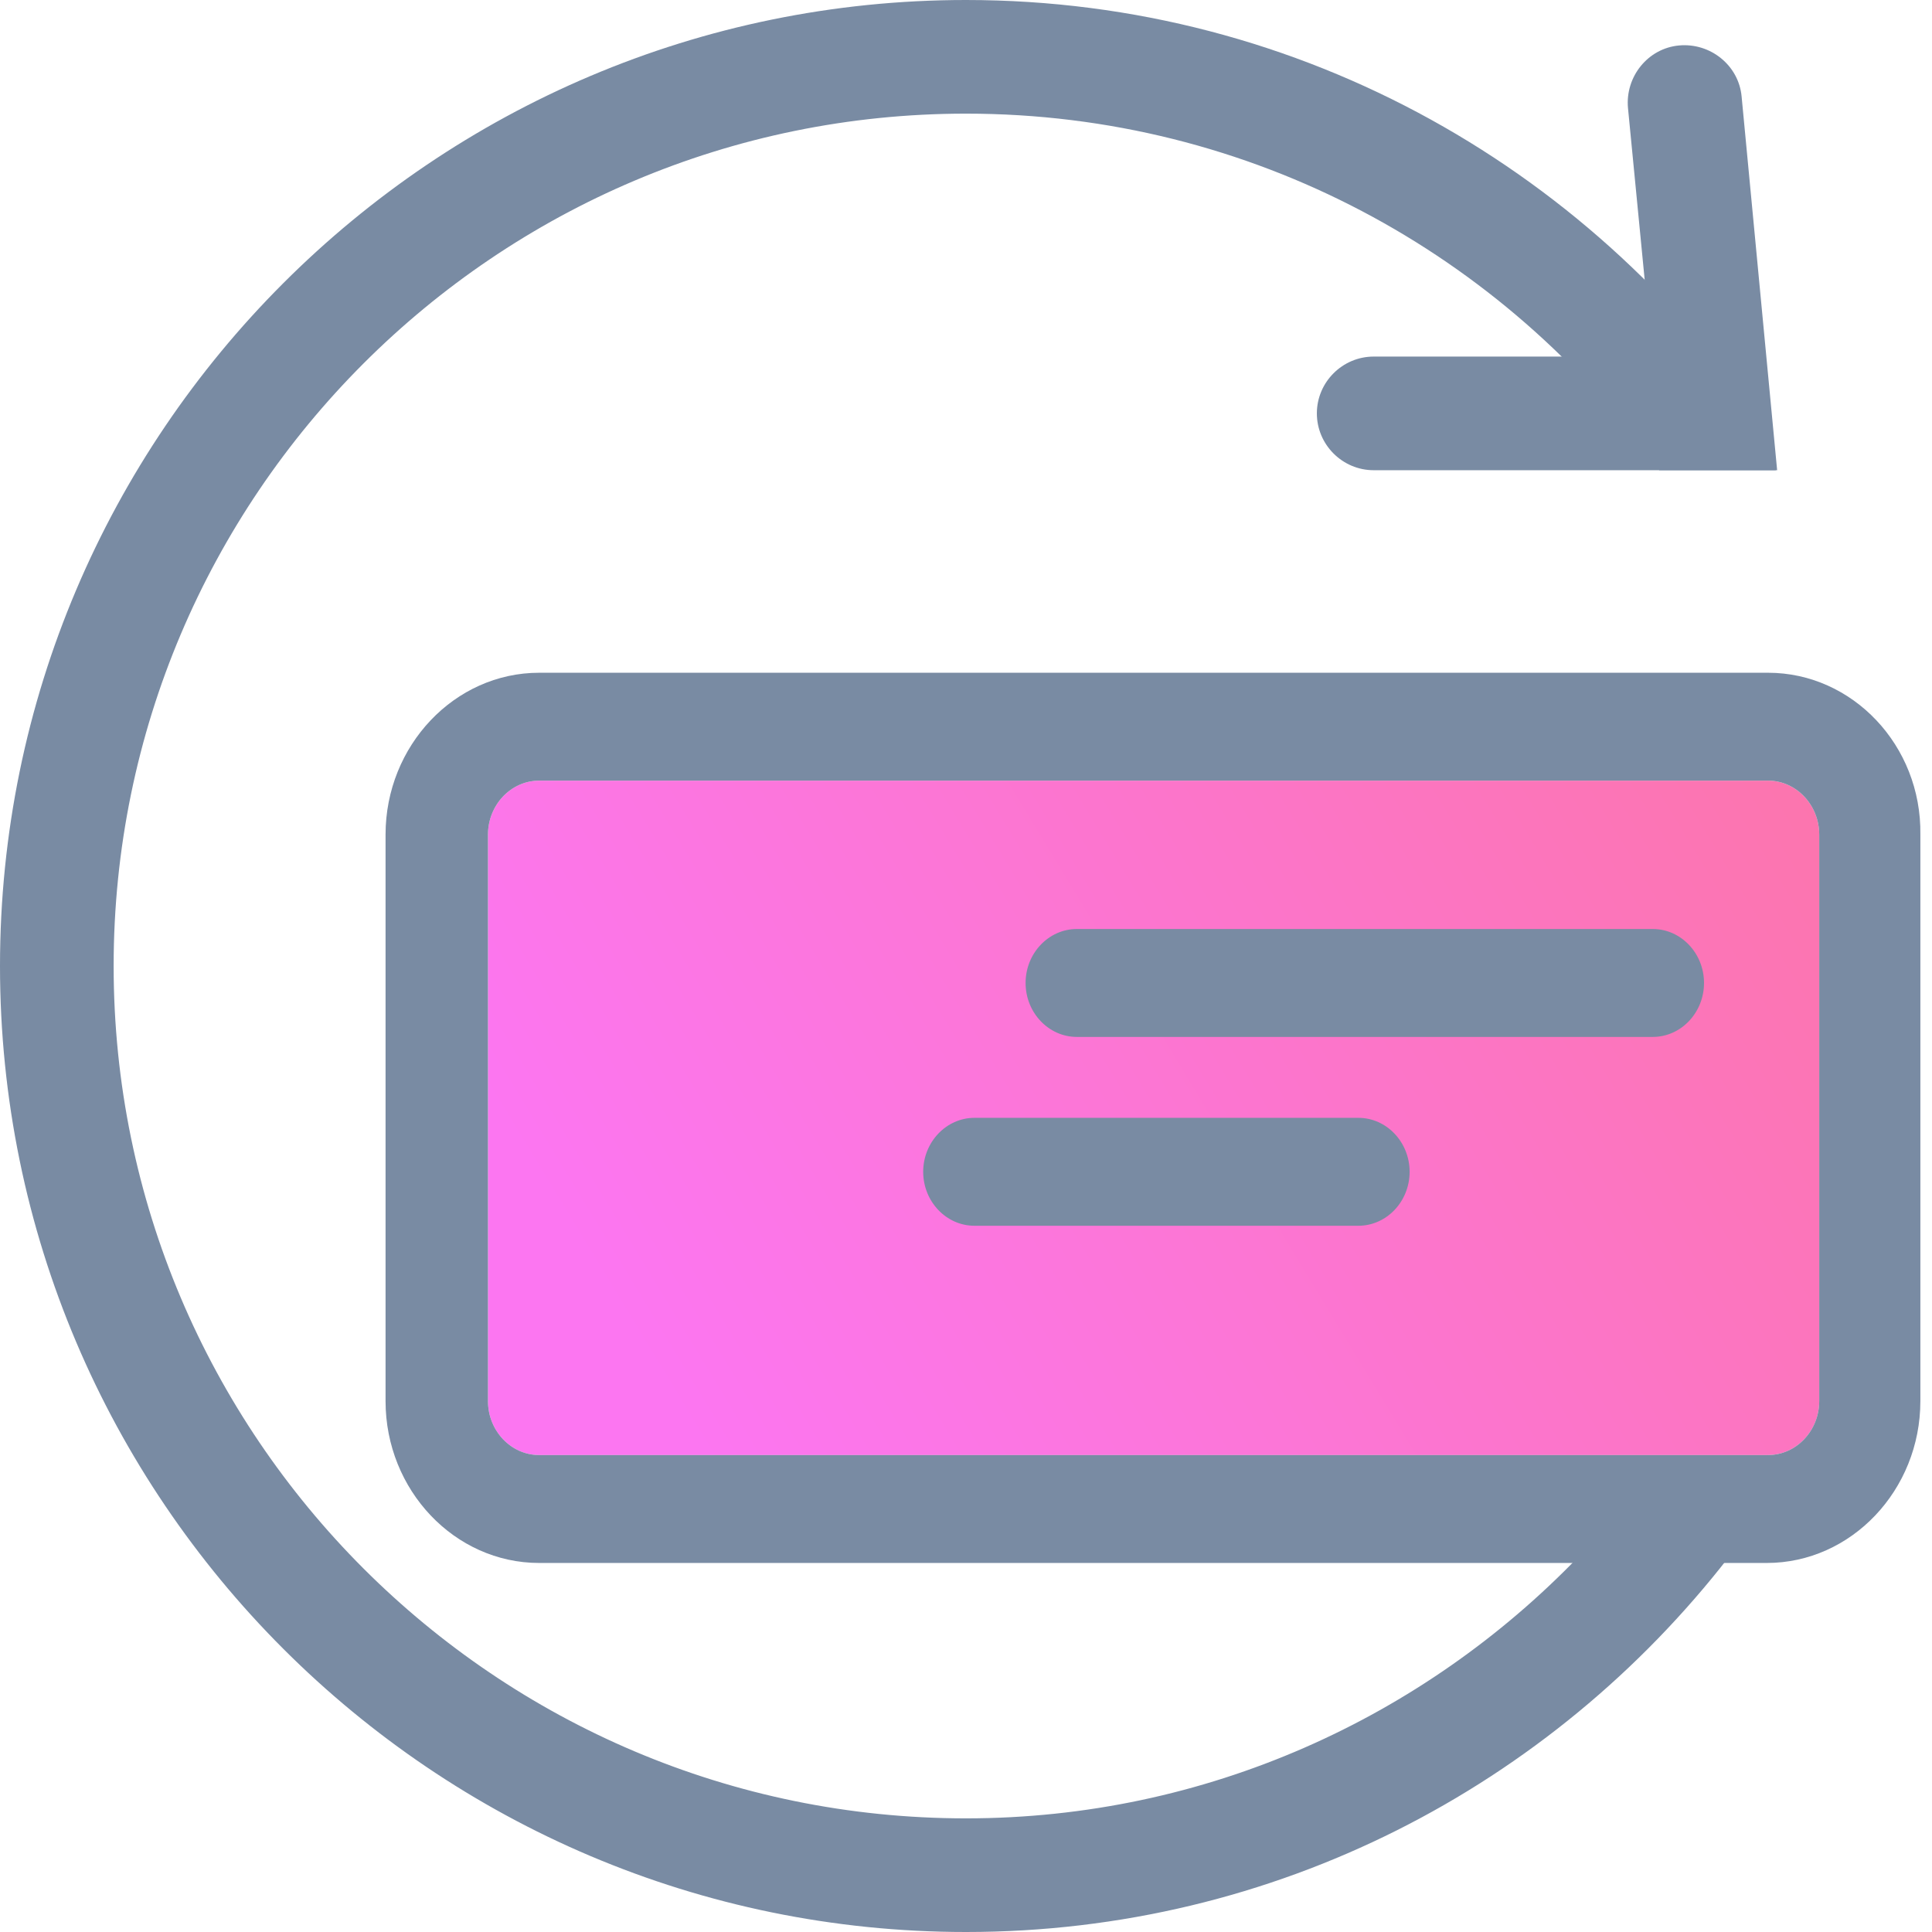
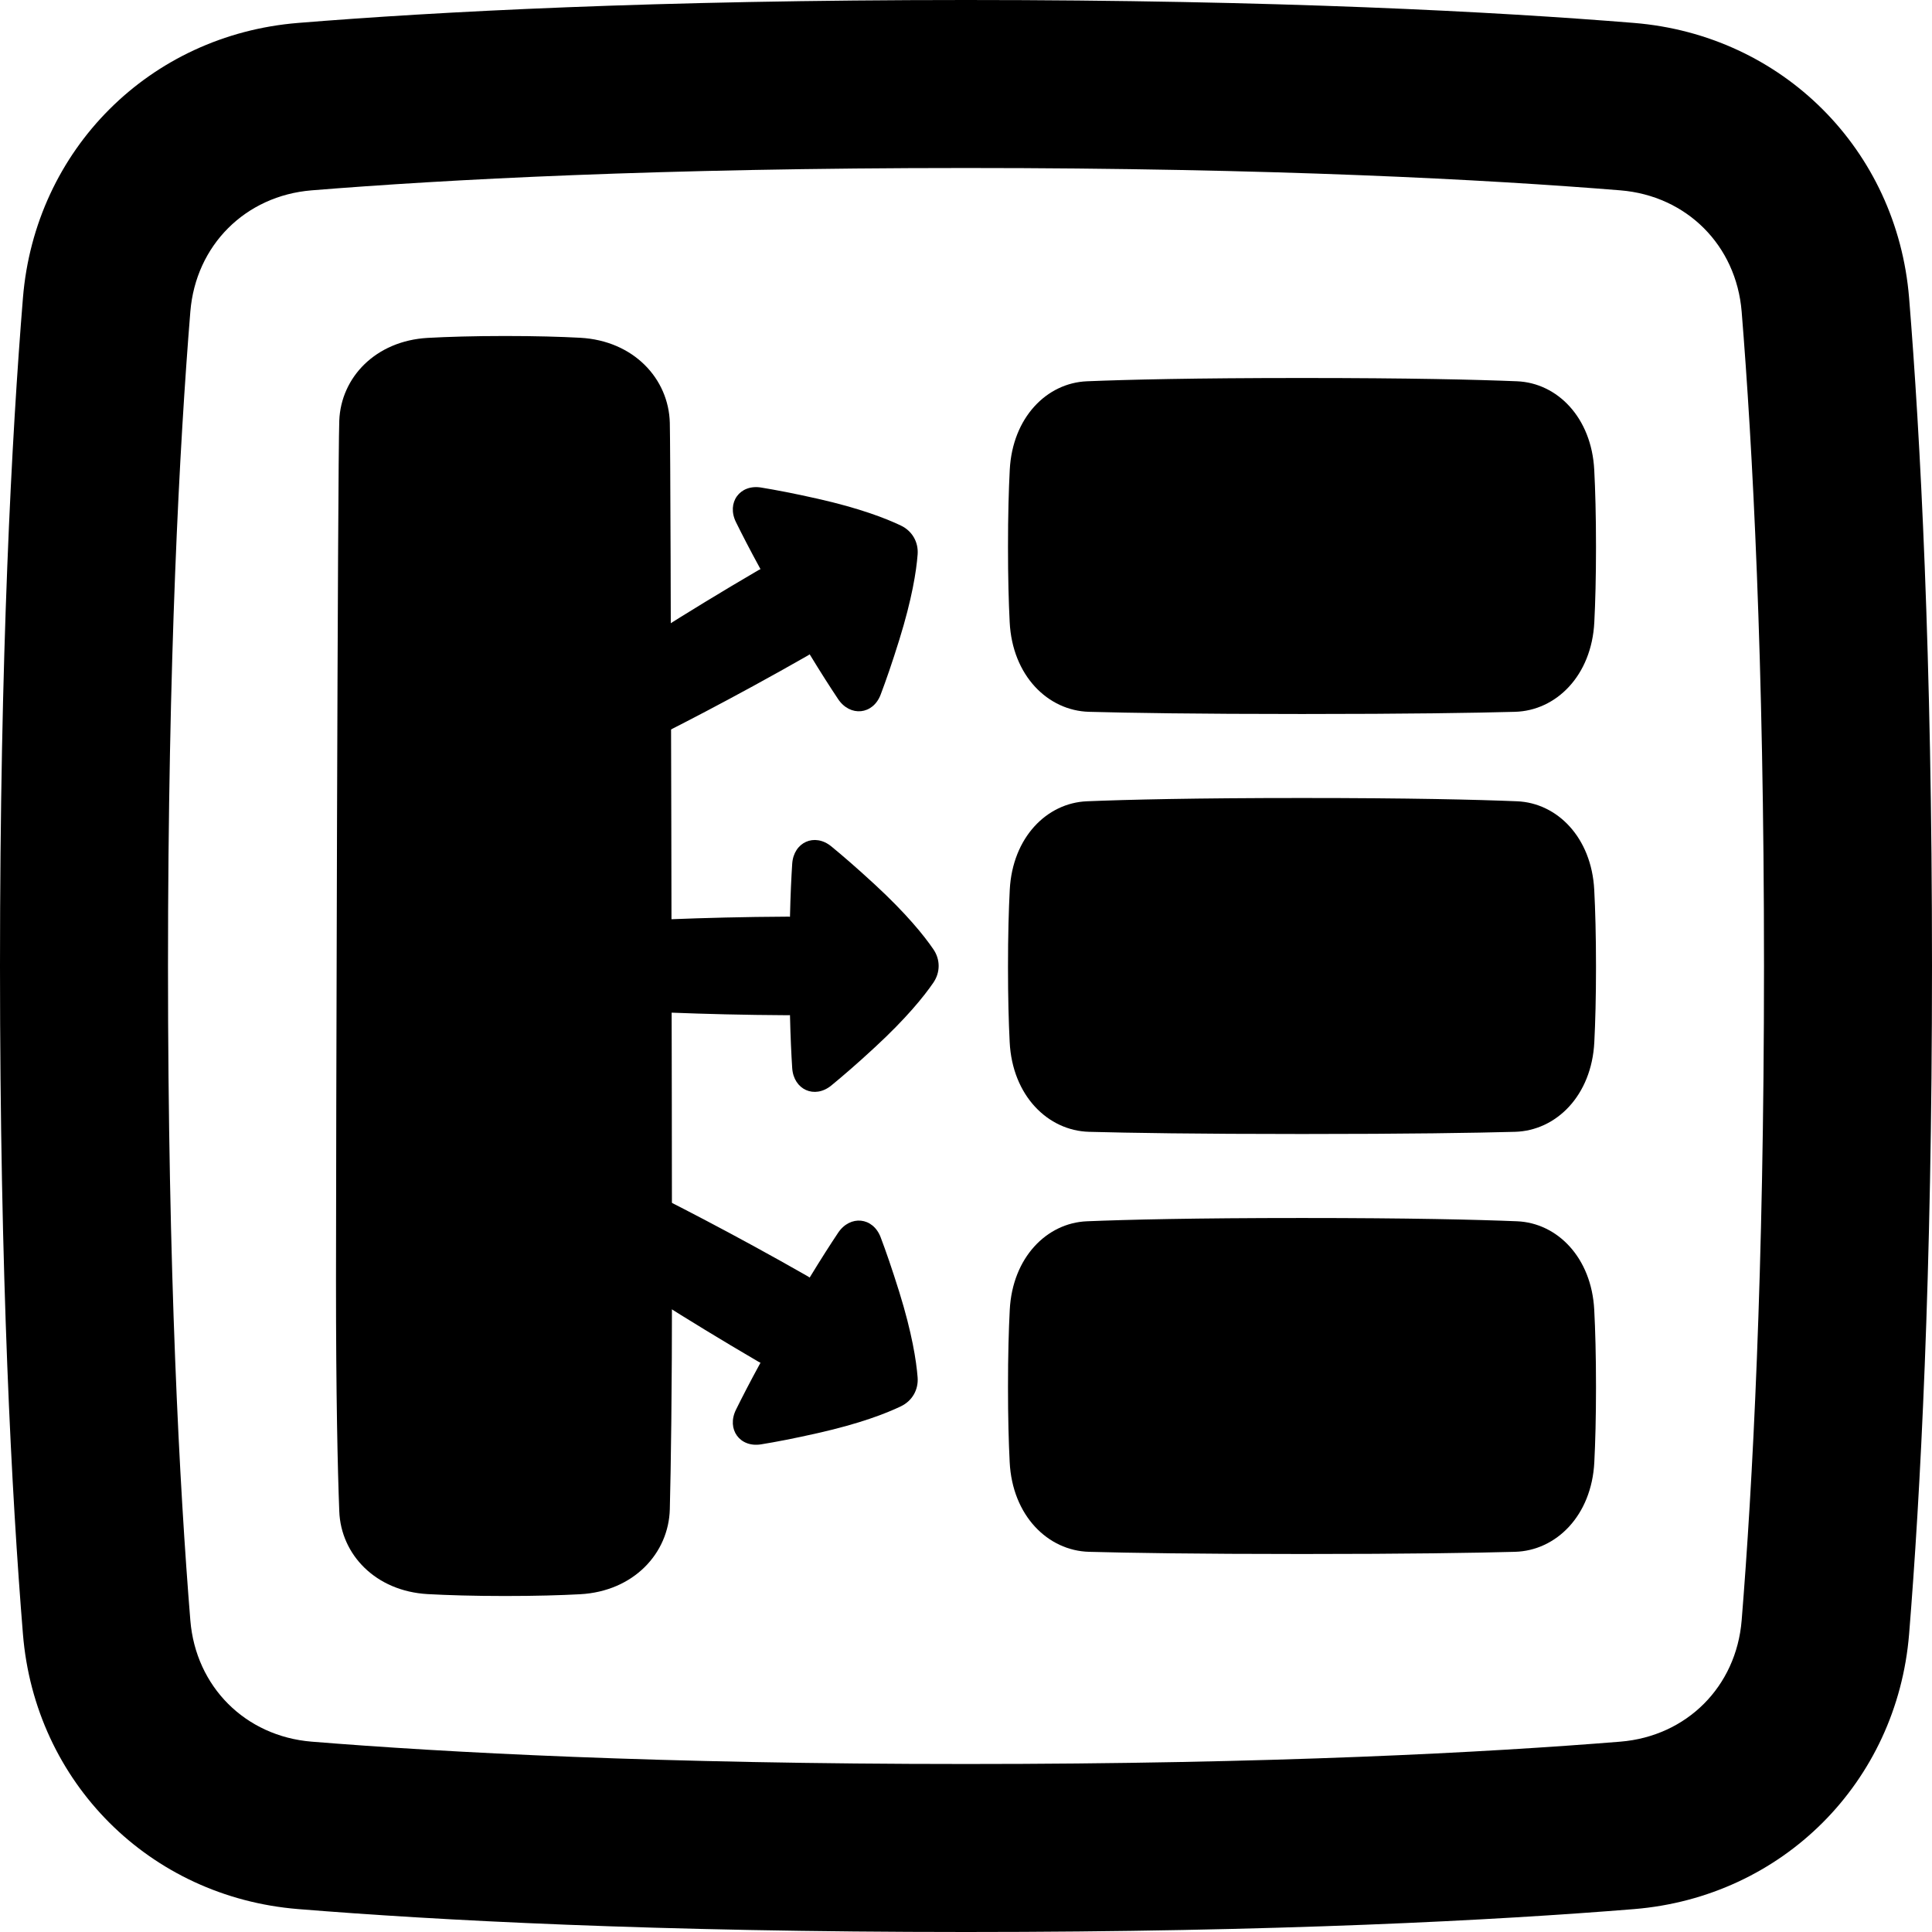
- <svg xmlns="http://www.w3.org/2000/svg" width="89" height="89" viewBox="0 0 89 89" fill="none">
-   <path d="M81.866 21.661H63.281C61.841 21.661 60.663 20.483 60.663 19.043C60.663 17.604 61.841 16.426 63.281 16.426H76.108L74.995 4.974C74.864 3.534 75.911 2.225 77.351 2.094C78.79 1.963 80.099 3.01 80.23 4.45L81.866 21.661Z" fill="#798BA3" />
-   <path d="M81.447 35.961H24.838C23.54 35.961 22.479 37.08 22.479 38.447V64.544C22.479 65.911 23.54 67.029 24.838 67.029H81.447C82.744 67.029 83.806 65.911 83.806 64.544V38.447C83.806 37.08 82.744 35.961 81.447 35.961Z" fill="url(#paint0_linear_13_50)" fill-opacity="0.7" />
-   <path d="M81.447 30.991H24.837C20.945 30.991 17.761 34.346 17.761 38.447V64.544C17.761 68.645 20.945 72 24.837 72H49.663H81.388C85.28 72 88.464 68.645 88.464 64.544V38.447C88.523 34.346 85.339 30.991 81.447 30.991ZM83.805 64.544C83.805 65.911 82.744 67.029 81.447 67.029H24.837C23.54 67.029 22.479 65.911 22.479 64.544V38.447C22.479 37.08 23.54 35.961 24.837 35.961H81.447C82.744 35.961 83.805 37.08 83.805 38.447V64.544Z" fill="#798BA3" />
-   <path d="M76.139 47.767H49.604C48.306 47.767 47.245 46.649 47.245 45.282C47.245 43.915 48.306 42.796 49.604 42.796H76.139C77.437 42.796 78.498 43.915 78.498 45.282C78.498 46.649 77.437 47.767 76.139 47.767Z" fill="#798BA3" />
-   <path d="M62.577 56.466H44.887C43.59 56.466 42.528 55.348 42.528 53.981C42.528 52.614 43.59 51.495 44.887 51.495H62.577C63.874 51.495 64.936 52.614 64.936 53.981C64.936 55.348 63.874 56.466 62.577 56.466Z" fill="#798BA3" />
-   <path d="M72.705 71.724C65.572 79.118 55.56 83.765 44.5 83.765C22.839 83.765 5.235 66.161 5.235 44.5C5.235 22.839 22.839 5.235 44.5 5.235C57.654 5.235 69.302 11.714 76.435 21.661H81.802L81.671 20.09C73.687 7.984 60.01 0 44.5 0C19.96 0 0 19.96 0 44.5C0 69.04 19.96 89 44.5 89C58.766 89 71.462 82.26 79.642 71.724H72.705Z" fill="#798BA3" />
-   <defs>
-     <linearGradient id="paint0_linear_13_50" x1="93.523" y1="24.29" x2="29.538" y2="63.109" gradientUnits="userSpaceOnUse">
-       <stop stop-color="#FA3872" />
-       <stop offset="1" stop-color="#FA3BEB" />
-     </linearGradient>
-   </defs>
+ <svg xmlns="http://www.w3.org/2000/svg" width="46" height="46" viewBox="0 0 46 46" fill="none">
+   <path fill-rule="evenodd" clip-rule="evenodd" d="M7.095 0.546C10.381 0.279 15.586 7.25171e-07 23 4.02146e-06C30.414 5.31775e-06 35.619 0.279 38.905 0.546C42.437 0.833 45.167 3.563 45.455 7.095C45.721 10.381 46 15.586 46 23C46 30.414 45.721 35.619 45.455 38.905C45.167 42.437 42.437 45.167 38.905 45.455C35.619 45.721 30.414 46 23 46C15.586 46 10.381 45.721 7.095 45.454C3.563 45.167 0.832 42.437 0.546 38.905C0.279 35.619 -7.31772e-06 30.414 -4.02144e-06 23C-2.72515e-06 15.586 0.279 10.381 0.546 7.095C0.833 3.563 3.563 0.833 7.095 0.546ZM23 4C15.686 4 10.59 4.275 7.419 4.532C5.841 4.661 4.661 5.841 4.532 7.419C4.275 10.589 4 15.686 4 23C4 30.314 4.275 35.41 4.532 38.581C4.661 40.159 5.841 41.339 7.419 41.468C10.589 41.725 15.686 42 23 42C30.314 42 35.41 41.725 38.581 41.468C40.159 41.339 41.339 40.159 41.468 38.581C41.725 35.41 42 30.314 42 23C42 15.686 41.725 10.59 41.468 7.419C41.339 5.841 40.159 4.661 38.581 4.532C35.41 4.275 30.314 4 23 4Z" fill="black" />
+   <path d="M37.958 11.184C37.983 11.663 38 12.268 38 13.024C38 13.753 37.984 14.341 37.96 14.812C37.897 16.088 37.049 16.922 36.07 16.948C35.112 16.974 33.526 17 31 17C28.474 17 26.887 16.974 25.93 16.948C24.951 16.922 24.103 16.088 24.04 14.812C24.016 14.342 24 13.753 24 13.024C24 12.268 24.017 11.662 24.042 11.184C24.107 9.941 24.922 9.117 25.881 9.078C26.836 9.039 28.434 9 31 9C33.566 9 35.164 9.039 36.119 9.078C37.078 9.117 37.893 9.941 37.958 11.184Z" fill="black" />
+   <path d="M10.184 8.045C10.663 8.019 11.268 8 12.024 8C12.753 8 13.341 8.017 13.812 8.042C15.088 8.111 15.922 9.019 15.948 10.068C15.974 11.094 16 27.794 16 30.5C16 33.206 15.974 34.906 15.948 35.932C15.922 36.981 15.088 37.889 13.812 37.958C13.342 37.983 12.753 38 12.024 38C11.268 38 10.662 37.981 10.184 37.955C8.941 37.885 8.117 37.012 8.078 35.984C8.039 34.962 8 33.249 8 30.5C8 27.751 8.039 11.038 8.078 10.016C8.117 8.988 8.941 8.115 10.184 8.045Z" fill="black" />
+   <path d="M37.958 21.184C37.983 21.663 38 22.268 38 23.024C38 23.753 37.984 24.341 37.96 24.811C37.897 26.088 37.049 26.922 36.07 26.948C35.112 26.974 33.526 27 31 27C28.474 27 26.887 26.974 25.93 26.948C24.951 26.922 24.103 26.088 24.04 24.812C24.016 24.342 24 23.753 24 23.024C24 22.268 24.017 21.663 24.042 21.184C24.107 19.941 24.922 19.117 25.881 19.078C26.836 19.039 28.434 19 31 19C33.566 19 35.164 19.039 36.119 19.078C37.078 19.117 37.893 19.941 37.958 21.184Z" fill="black" />
+   <path d="M37.958 31.184C37.983 31.663 38 32.268 38 33.024C38 33.753 37.984 34.341 37.96 34.812C37.897 36.088 37.049 36.922 36.07 36.948C35.112 36.974 33.526 37 31 37C28.474 37 26.887 36.974 25.93 36.948C24.951 36.922 24.103 36.088 24.04 34.812C24.016 34.342 24 33.753 24 33.024C24 32.268 24.017 31.663 24.042 31.184C24.107 29.941 24.922 29.117 25.881 29.078C26.836 29.039 28.434 29 31 29C33.566 29 35.164 29.039 36.119 29.078C37.078 29.117 37.893 29.941 37.958 31.184Z" fill="black" />
+   <path fill-rule="evenodd" clip-rule="evenodd" d="M19.793 20.152C19.394 19.826 18.896 20.052 18.862 20.566C18.841 20.891 18.821 21.307 18.809 21.828C18.792 21.826 18.774 21.824 18.756 21.825C16.671 21.835 14.975 21.927 14.155 21.981C13.834 22.002 13.571 22.226 13.549 22.548C13.54 22.674 13.534 22.823 13.534 22.998C13.534 23.174 13.54 23.323 13.549 23.449C13.571 23.771 13.834 23.995 14.155 24.016C14.975 24.07 16.671 24.162 18.756 24.172C18.774 24.173 18.792 24.172 18.809 24.169C18.821 24.69 18.841 25.106 18.862 25.431C18.896 25.945 19.394 26.171 19.793 25.845C20.061 25.625 20.404 25.331 20.829 24.937C21.581 24.243 21.999 23.723 22.222 23.398C22.391 23.152 22.391 22.845 22.222 22.6C21.999 22.274 21.581 21.754 20.829 21.06C20.403 20.667 20.061 20.372 19.793 20.152Z" fill="black" />
+   <path fill-rule="evenodd" clip-rule="evenodd" d="M18.121 11.608C17.613 11.525 17.295 11.97 17.523 12.432C17.667 12.724 17.857 13.094 18.107 13.551C18.091 13.558 18.076 13.565 18.06 13.574C16.259 14.626 14.837 15.554 14.154 16.011C13.886 16.19 13.77 16.515 13.912 16.805C13.968 16.918 14.037 17.05 14.125 17.202C14.213 17.354 14.292 17.48 14.363 17.585C14.542 17.853 14.882 17.915 15.171 17.773C15.908 17.409 17.423 16.642 19.234 15.608C19.25 15.599 19.264 15.589 19.278 15.579C19.549 16.024 19.774 16.374 19.955 16.645C20.241 17.073 20.786 17.02 20.968 16.538C21.091 16.214 21.24 15.787 21.412 15.233C21.715 14.257 21.818 13.598 21.848 13.204C21.872 12.907 21.718 12.641 21.449 12.513C21.093 12.343 20.471 12.101 19.473 11.876C18.908 11.748 18.464 11.664 18.121 11.608Z" fill="black" />
+   <path fill-rule="evenodd" clip-rule="evenodd" d="M20.968 29.459C20.785 28.977 20.241 28.924 19.955 29.352C19.774 29.623 19.549 29.973 19.278 30.418C19.264 30.408 19.25 30.398 19.234 30.389C17.423 29.355 15.908 28.588 15.171 28.224C14.882 28.082 14.542 28.144 14.363 28.412C14.292 28.517 14.213 28.643 14.125 28.795C14.037 28.947 13.968 29.079 13.912 29.192C13.77 29.482 13.886 29.807 14.154 29.986C14.837 30.443 16.259 31.371 18.06 32.423C18.076 32.432 18.091 32.439 18.107 32.446C17.857 32.903 17.667 33.273 17.523 33.565C17.295 34.027 17.613 34.472 18.122 34.389C18.464 34.334 18.908 34.249 19.473 34.121C20.471 33.896 21.093 33.655 21.449 33.484C21.718 33.356 21.871 33.09 21.848 32.794C21.817 32.4 21.715 31.74 21.412 30.764C21.239 30.21 21.091 29.783 20.968 29.459Z" fill="black" />
</svg>
